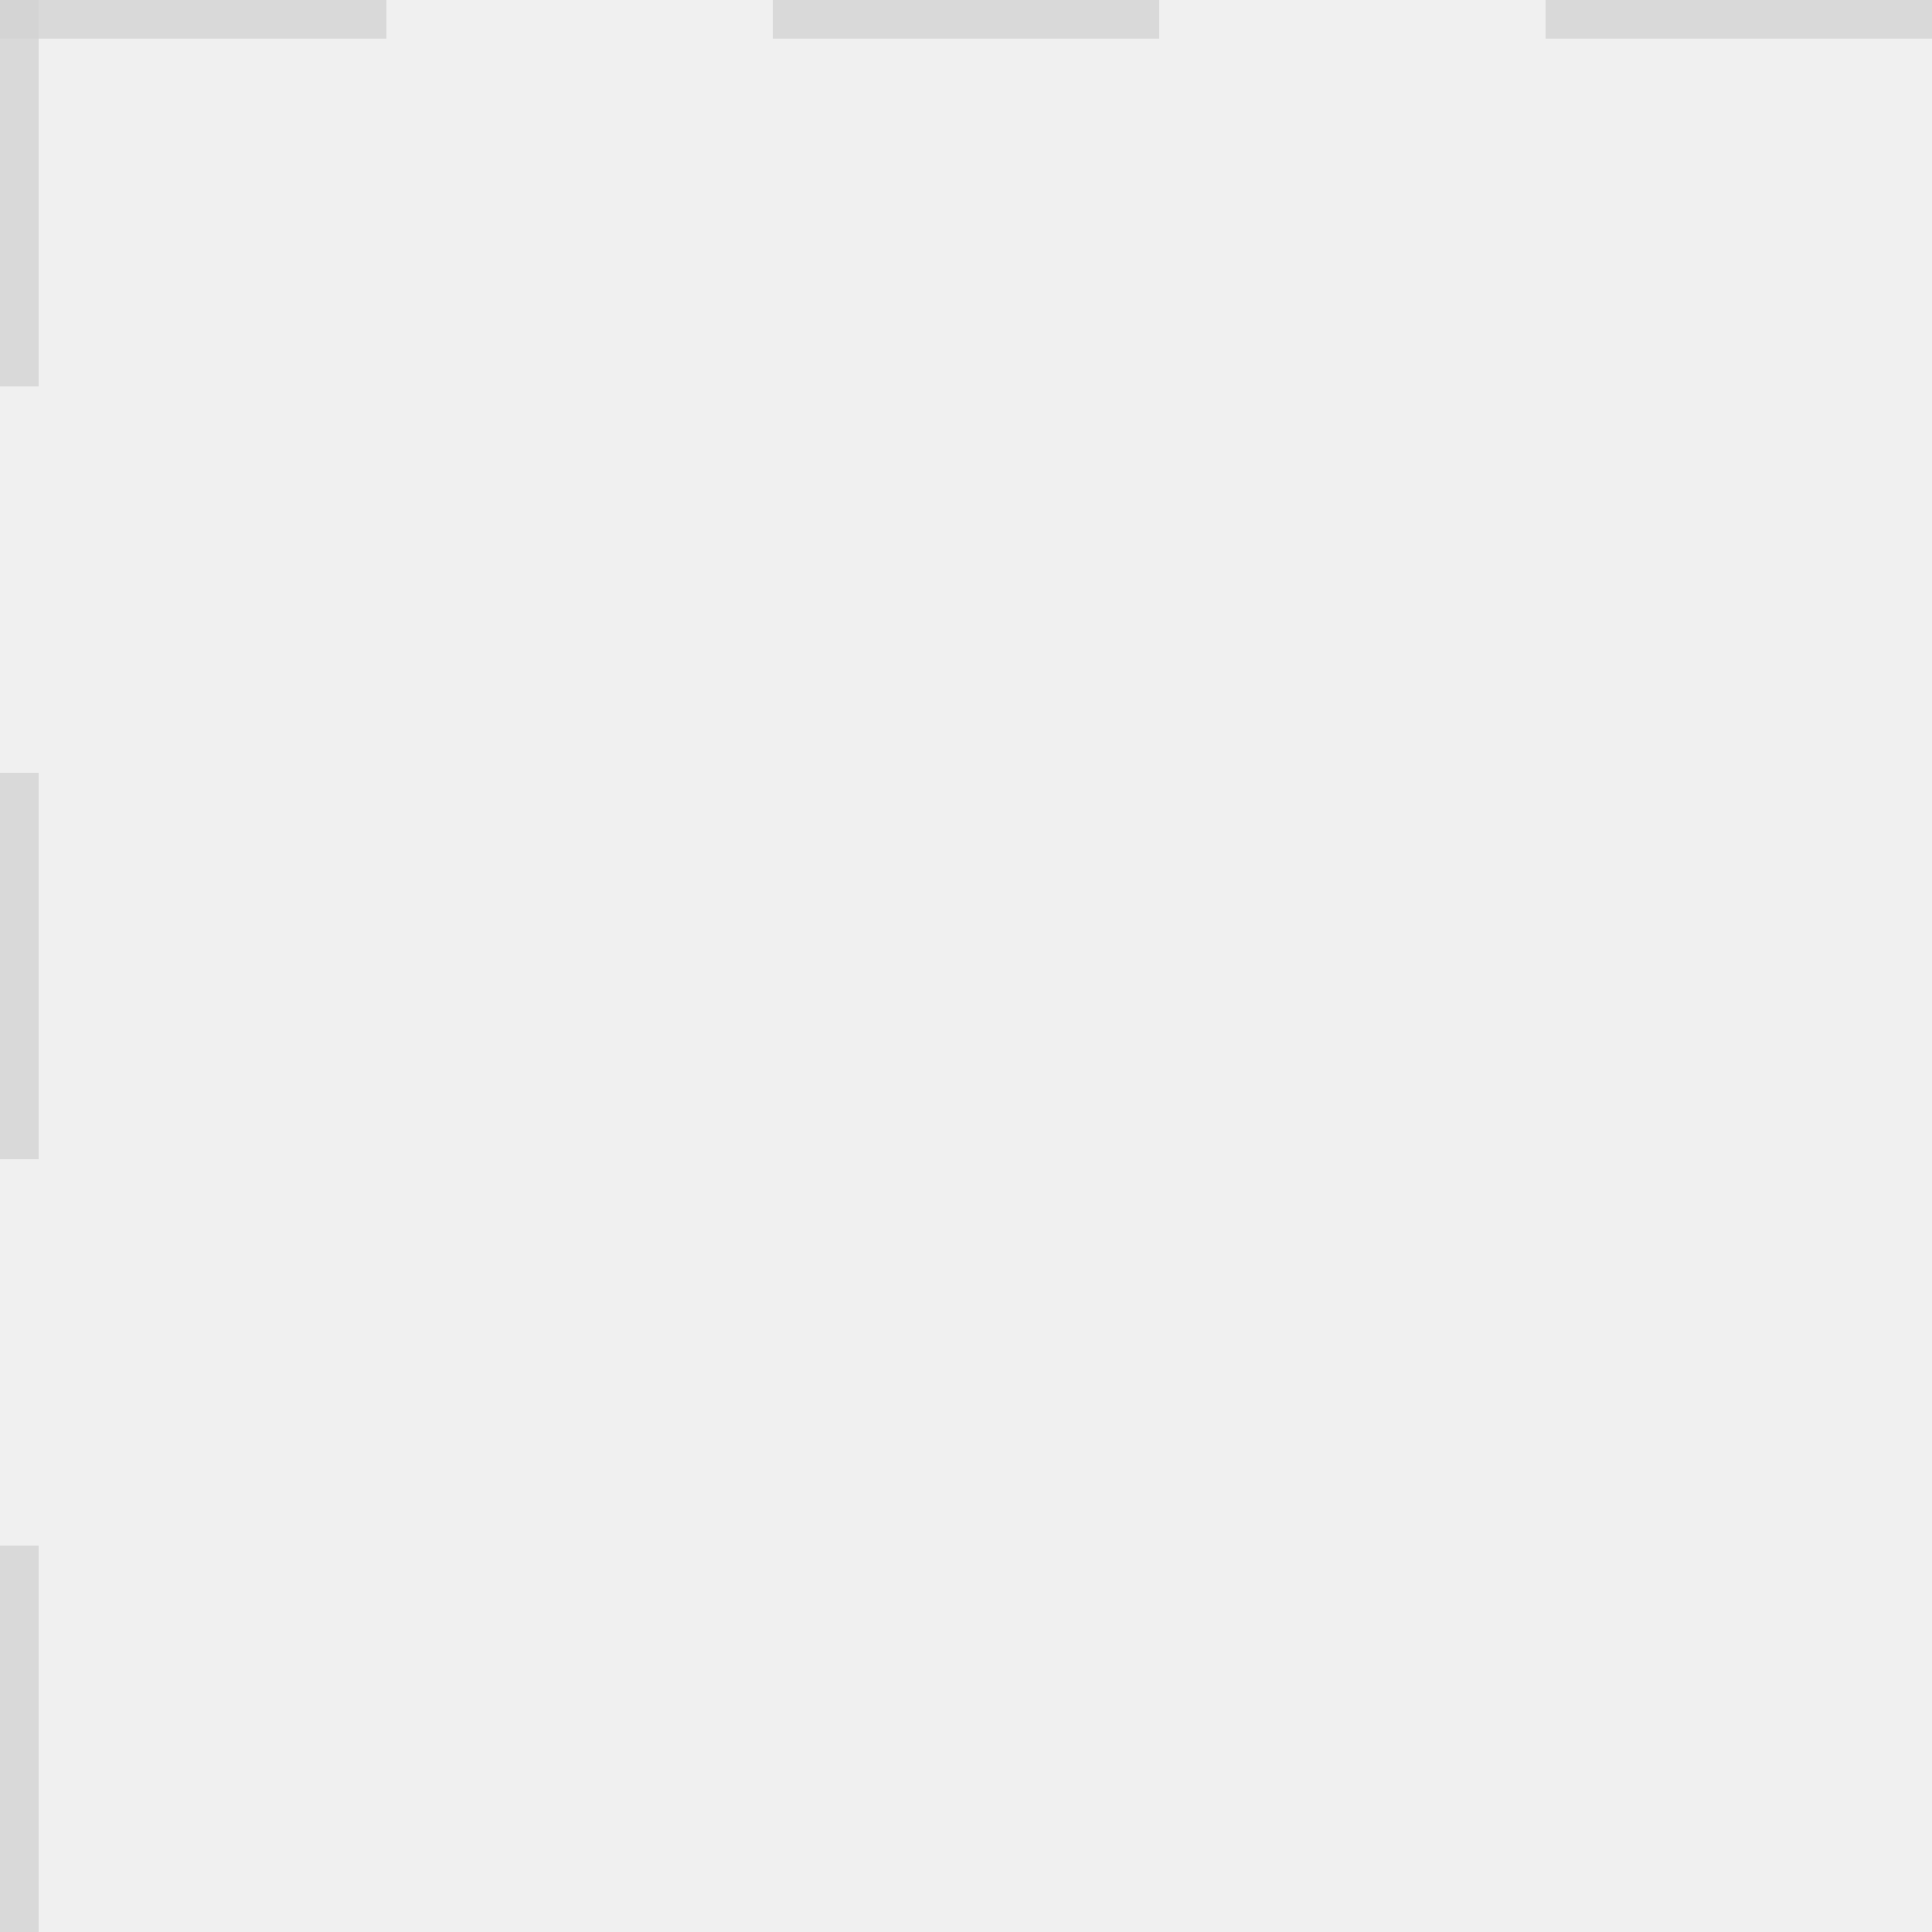
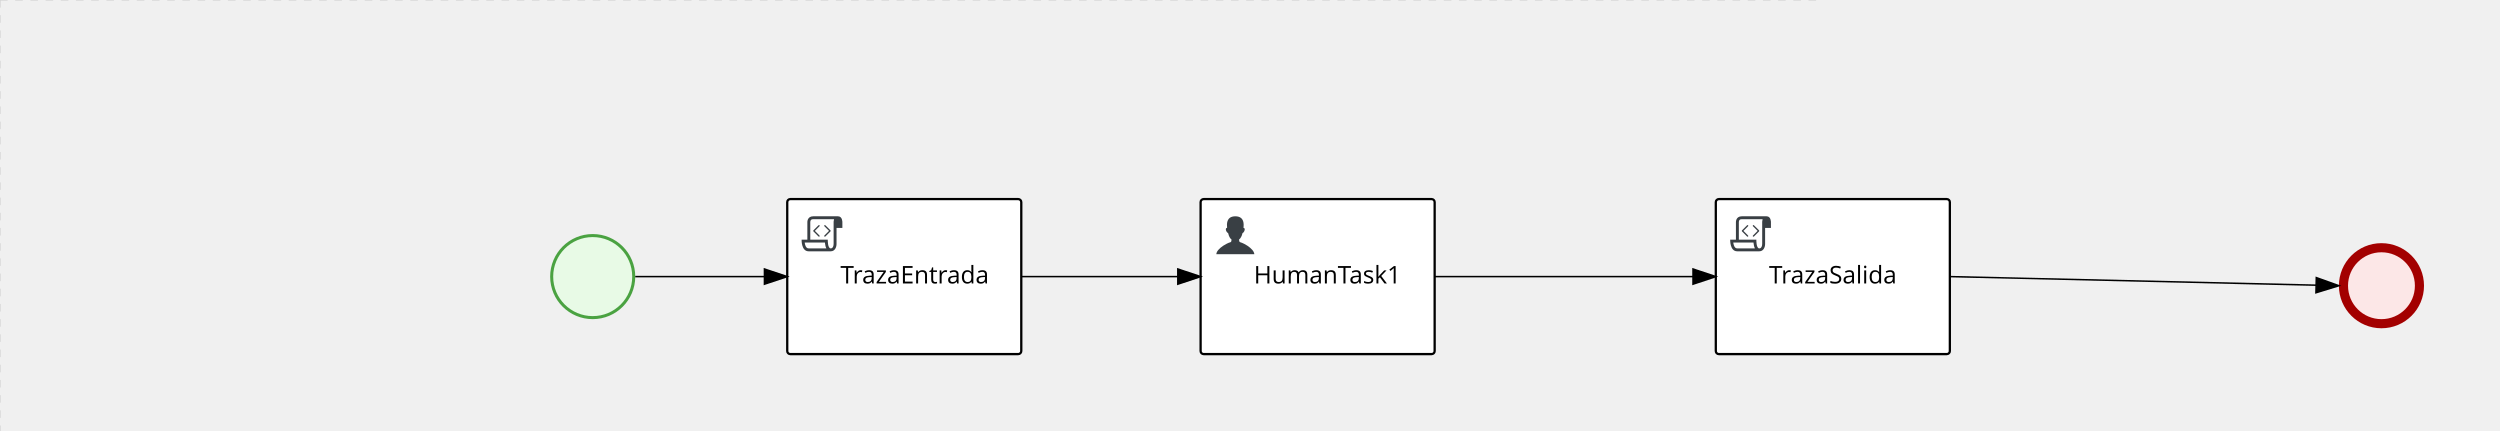
- <svg xmlns="http://www.w3.org/2000/svg" version="1.1" width="25" height="25" viewBox="0 0 25 25">
+ <svg xmlns="http://www.w3.org/2000/svg" version="1.1" width="1645" height="283" viewBox="0 0 1645 283">
  <defs />
  <g transform="matrix(1,0,0,1,0,0)">
    <g>
      <g>
        <g>
          <path fill="none" stroke="#d3d3d3" paint-order="fill stroke markers" d=" M 0 0 L 1200 0" stroke-miterlimit="10" stroke-opacity="0.8" stroke-dasharray="5" />
        </g>
        <g>
          <path fill="none" stroke="#d3d3d3" paint-order="fill stroke markers" d=" M 0 0 L 0 800" stroke-miterlimit="10" stroke-opacity="0.8" stroke-dasharray="5" />
        </g>
      </g>
+       <g id="_A14056B6-4622-48AE-9628-2404D55D09AF" bpmn2nodeid="_A14056B6-4622-48AE-9628-2404D55D09AF" transform="matrix(1,0,0,1,790,131)">
+         <g>
+           <path fill="none" stroke="none" />
+         </g>
+         <g transform="matrix(1,0,0,1,0,0)">
+           <path fill="#ffffff" stroke="none" id="_A14056B6-4622-48AE-9628-2404D55D09AF?shapeType=BACKGROUND" paint-order="stroke fill markers" d=" M 2 0 L 152 0 L 152 0 A 2 2 0 0 1 154 2 L 154 100 L 154 100 A 2 2 0 0 1 152 102 L 2 102 L 2 102 A 2 2 0 0 1 0 100 L 0 2 L 0 2 A 2 2 0 0 1 2 0 Z" />
+         </g>
+         <g transform="matrix(1,0,0,1,0,0)">
+           <path fill="none" stroke="rgb(0,0,0)" id="_A14056B6-4622-48AE-9628-2404D55D09AF?shapeType=BORDER&amp;renderType=STROKE" paint-order="fill stroke markers" d=" M 2 0 L 152 0 L 152 0 A 2 2 0 0 1 154 2 L 154 100 L 154 100 A 2 2 0 0 1 152 102 L 2 102 L 2 102 A 2 2 0 0 1 0 100 L 0 2 L 0 2 A 2 2 0 0 1 2 0 Z" stroke-miterlimit="10" stroke-width="1.5" stroke-dasharray="" />
+         </g>
+         <g>
+           <g transform="matrix(0.06,0,0,0.06,9.4,9.4)">
+             <g transform="matrix(1,0,0,1,0,0)">
+               <path fill="#393f44" stroke="none" id="_A14056B6-4622-48AE-9628-2404D55D09AF_task__Rp8r__WReX" paint-order="stroke fill markers" d=" M 0 0 M 16 445.21 C 16 440.869 18.784 431.129 22.001 424.217 C 35.768 394.64 77.283 359.28 129 333.084 C 144.516 325.224 157.347 319.964 167.807 317.174 C 171.932 316.074 175.729 314.414 176.525 313.363 C 178.894 310.234 180.914 302.908 181.727 294.5 L 182.5 286.5 L 178.507 283.455 C 166.303 274.146 154.284 251.678 148.04 226.5 C 145.611 216.707 145.056 215.462 142.984 215.158 C 141.703 214.97 138.083 212.243 134.939 209.099 C 123.233 197.393 116.891 177.376 121.44 166.49 C 123.002 162.751 128.155 159.01 131.75 159.004 C 134.448 159 134.471 158.603 132.914 138.788 C 130.927 113.496 134.279 92.265 143.132 74.076 C 152.232 55.38 167.569 42.882 189.049 36.66 C 210.203 30.532 237.797 30.532 258.951 36.66 C 300.042 48.563 318.958 83.806 314.955 141 C 314.32 150.075 313.624 157.788 313.409 158.14 C 313.194 158.493 314.575 159.073 316.479 159.43 C 328.929 161.766 330.986 177.018 321.496 196.621 C 316.903 206.109 309.357 214.508 304.817 215.185 C 303.023 215.453 302.293 217.146 299.943 226.5 C 296.659 239.567 294.474 245.305 287.948 257.995 C 282.491 268.606 273.035 281.109 268.108 284.229 L 264.871 286.278 L 265.518 292.889 C 266.345 301.33 268.639 309.871 270.877 312.837 C 272.067 314.415 275.002 315.79 280.063 317.139 C 291.069 320.075 303.617 325.274 321 334.102 C 369.815 358.891 410.848 393.758 425.032 422.5 C 429.07 430.682 432 440.232 432 445.21 L 432 448 L 224 448 L 16 448 L 16 445.21 Z" />
+             </g>
+           </g>
+         </g>
+         <g transform="matrix(1,0,0,1,4.04,13.68)">
+           <g transform="matrix(0.04,0,0,0.04,63.36,69.12)">
+             <g transform="matrix(1,0,0,1,0,0)">
+               <path fill="none" stroke="none" />
+             </g>
+             <g transform="matrix(1,0,0,1,0,0)">
+               <path fill="none" stroke="none" />
+             </g>
+           </g>
+         </g>
+         <g transform="matrix(1,0,0,1,35,43.5)">
+           <text fill="#000000" stroke="none" font-family="Open Sans" font-size="12pt" font-style="normal" font-weight="normal" text-decoration="normal" x="48.438" y="12" text-anchor="middle" dominant-baseline="alphabetic">HumanTask1</text>
+         </g>
+       </g>
+       <g id="_6A803CF3-8BE4-4072-B8D0-513CEF29BA25" bpmn2nodeid="_6A803CF3-8BE4-4072-B8D0-513CEF29BA25" transform="matrix(1,0,0,1,1129,131)">
+         <g>
+           <path fill="none" stroke="none" />
+         </g>
+         <g transform="matrix(1,0,0,1,0,0)">
+           <path fill="#ffffff" stroke="none" id="_6A803CF3-8BE4-4072-B8D0-513CEF29BA25?shapeType=BACKGROUND" paint-order="stroke fill markers" d=" M 2 0 L 152 0 L 152 0 A 2 2 0 0 1 154 2 L 154 100 L 154 100 A 2 2 0 0 1 152 102 L 2 102 L 2 102 A 2 2 0 0 1 0 100 L 0 2 L 0 2 A 2 2 0 0 1 2 0 Z" />
+         </g>
+         <g transform="matrix(1,0,0,1,0,0)">
+           <path fill="none" stroke="rgb(0,0,0)" id="_6A803CF3-8BE4-4072-B8D0-513CEF29BA25?shapeType=BORDER&amp;renderType=STROKE" paint-order="fill stroke markers" d=" M 2 0 L 152 0 L 152 0 A 2 2 0 0 1 154 2 L 154 100 L 154 100 A 2 2 0 0 1 152 102 L 2 102 L 2 102 A 2 2 0 0 1 0 100 L 0 2 L 0 2 A 2 2 0 0 1 2 0 Z" stroke-miterlimit="10" stroke-width="1.5" stroke-dasharray="" />
+         </g>
+         <g>
+           <g transform="matrix(0.06,0,0,0.06,9.4,9.4)">
+             <g transform="matrix(1,0,0,1,0,0)">
+               <path fill="#393f44" stroke="none" id="_6A803CF3-8BE4-4072-B8D0-513CEF29BA25_task__zJLF__xCwC" paint-order="stroke fill markers" d=" M 0 0 M 197.3 130.2 C 194.4 127.3 189.6 127.3 186.7 130.2 L 130.2 186.7 C 127.3 189.6 127.3 194.4 130.2 197.3 L 186.7 253.8 C 188.1 255.3 190.1 256 192 256 C 193.9 256 195.9 255.3 197.3 253.7 C 200.2 250.8 200.2 246 197.3 243.1 L 146.2 192 L 197.3 140.8 C 200.2 137.9 200.2 133.1 197.3 130.2 Z" />
+             </g>
+             <g transform="matrix(1,0,0,1,0,0)">
+               <path fill="#393f44" stroke="none" id="_6A803CF3-8BE4-4072-B8D0-513CEF29BA25_task__zJLF__eBb6" paint-order="stroke fill markers" d=" M 0 0 M 261.3 130.2 C 258.4 127.3 253.6 127.3 250.7 130.2 C 247.8 133.1 247.8 137.9 250.7 140.8 L 301.8 191.9 L 250.7 243 C 247.8 245.9 247.8 250.7 250.7 253.6 C 252.1 255.3 254.1 256 256 256 C 257.9 256 259.9 255.3 261.3 253.8 L 317.8 197.3 C 320.7 194.4 320.7 189.6 317.8 186.7 L 261.3 130.2 Z" />
+             </g>
+             <g transform="matrix(1,0,0,1,0,0)">
+               <path fill="#393f44" stroke="none" id="_6A803CF3-8BE4-4072-B8D0-513CEF29BA25_task__zJLF__4RHr" paint-order="stroke fill markers" d=" M 0 0 M 400 32 C 400 32 152.8 32 128 32 C 62 32 64 96 64 96 L 64 288 L 1 288 C 1 288 -4 416 78 416 L 320 416 C 368 416 384 368 384 336 C 384 314.2 384 224.4 384 160 L 448 160 L 448 96 C 448 96 449 32 400 32 Z M 0 0 M 78 383.9 C 68.5 383.9 61.6 381.1 55.5 374.9 C 43.4 362.4 37.5 339.6 34.9 320 L 256.9 320 C 257.1 322.7 257.3 325.4 257.6 328.2 C 260 351.6 264.7 370.1 271.9 383.9 L 78 383.9 L 78 383.9 Z M 0 0 M 352 336 C 352 345.9 349.6 360.3 342.9 371 C 337.2 380.1 330.4 384 320 384 C 285 384 288 288 288 288 L 96 288 L 96 96 L 96 95.9 L 96 95.1 C 96 90.6 97.6 78.3 104.7 71.2 C 106.5 69.4 111.9 64 128 64 L 356.5 64 C 354.4 72.8 352.8 81.8 352.2 89.9 C 352.2 90.5 352.1 91.1 352.1 91.7 C 352.1 92 352.1 92.3 352.1 92.6 C 352 94.8 352 96 352 96 L 352 160 L 352 336 Z" />
+             </g>
+           </g>
+         </g>
+         <g transform="matrix(1,0,0,1,35,43.5)">
+           <text fill="#000000" stroke="none" font-family="Open Sans" font-size="12pt" font-style="normal" font-weight="normal" text-decoration="normal" x="42.012" y="12" text-anchor="middle" dominant-baseline="alphabetic">TrazaSalida</text>
+         </g>
+       </g>
+       <g id="_6DE6E6BF-9E6E-49AE-8B0A-6EF5BEC903CD" bpmn2nodeid="_6DE6E6BF-9E6E-49AE-8B0A-6EF5BEC903CD" transform="matrix(1,0,0,1,362,154)">
+         <g>
+           <path fill="none" stroke="none" />
+         </g>
+         <g transform="matrix(0.125,0,0,0.125,0,0)">
+           <g transform="matrix(1,0,0,1,0,0)">
+             <path fill="#e8fae6" stroke="none" id="_6DE6E6BF-9E6E-49AE-8B0A-6EF5BEC903CD?shapeType=BACKGROUND" paint-order="stroke fill markers" d=" M 0 0 M 444 224 C 444 263.9 434.2 300.8 414.4 334.5 C 394.7 368.2 368 394.9 334.4 414.5 C 300.8 434.1 263.9 444 224 444 C 184.1 444 147.2 434.2 113.5 414.4 C 79.8 394.7 53.1 368 33.5 334.4 C 13.9 300.8 4 263.9 4 224 C 4 184.1 13.8 147.2 33.6 113.5 C 53.4 79.8 80.1 53.1 113.6 33.5 C 147.1 13.9 184.1 4 224 4 C 263.9 4 300.8 13.8 334.5 33.6 C 368.2 53.4 394.9 80.1 414.5 113.6 C 434.1 147.1 444 184.1 444 224 Z" />
+           </g>
+           <g>
+             <g transform="matrix(1,0,0,1,0,0)">
+               <g transform="matrix(1,0,0,1,0,0)">
+                 <path fill="#4aa241" stroke="none" id="_6DE6E6BF-9E6E-49AE-8B0A-6EF5BEC903CD?shapeType=BORDER&amp;renderType=FILL" paint-order="stroke fill markers" d=" M 0 0 M 224 0 C 100.3 0 0 100.3 0 224 C 0 347.7 100.3 448 224 448 C 347.7 448 448 347.7 448 224 C 448 100.3 347.7 0 224 0 Z M 0 0 M 224 432 C 109.1 432 16 338.9 16 224 C 16 109.1 109.1 16 224 16 C 338.9 16 432 109.1 432 224 C 432 338.9 338.9 432 224 432 Z" />
+               </g>
+             </g>
+           </g>
+         </g>
+         <g transform="matrix(1,0,0,1,28,61)" />
+       </g>
+       <g id="_08623C7F-C298-411A-8AF9-5C1ECD99467F" bpmn2nodeid="_08623C7F-C298-411A-8AF9-5C1ECD99467F" transform="matrix(1,0,0,1,1539,160)">
+         <g>
+           <path fill="none" stroke="none" />
+         </g>
+         <g transform="matrix(0.125,0,0,0.125,0,0)">
+           <g transform="matrix(1,0,0,1,0,0)">
+             <path fill="#fce7e7" stroke="none" id="_08623C7F-C298-411A-8AF9-5C1ECD99467F?shapeType=BACKGROUND" paint-order="stroke fill markers" d=" M 0 0 M 444 224 C 444 263.9 434.2 300.8 414.4 334.5 C 394.7 368.2 368 394.9 334.4 414.5 C 300.8 434.1 263.9 444 224 444 C 184.1 444 147.2 434.2 113.5 414.4 C 79.8 394.7 53.1 368 33.5 334.4 C 13.9 300.8 4 263.9 4 224 C 4 184.1 13.8 147.2 33.6 113.5 C 53.4 79.8 80.1 53.1 113.6 33.5 C 147.1 13.9 184.1 4 224 4 C 263.9 4 300.8 13.8 334.5 33.6 C 368.2 53.4 394.9 80.1 414.5 113.6 C 434.1 147.1 444 184.1 444 224 Z" />
+           </g>
+           <g>
+             <g transform="matrix(1,0,0,1,0,0)">
+               <g transform="matrix(1,0,0,1,0,0)">
+                 <path fill="#a30000" stroke="none" id="_08623C7F-C298-411A-8AF9-5C1ECD99467F?shapeType=BORDER&amp;renderType=FILL" paint-order="stroke fill markers" d=" M 0 0 M 224 0 C 100.3 0 0 100.3 0 224 C 0 347.7 100.3 448 224 448 C 347.7 448 448 347.7 448 224 C 448 100.3 347.7 0 224 0 Z M 0 0 M 224 400 C 126.8 400 48 321.2 48 224 C 48 126.8 126.8 48 224 48 C 321.2 48 400 126.8 400 224 C 400 321.2 321.2 400 224 400 Z" />
+               </g>
+             </g>
+           </g>
+         </g>
+         <g transform="matrix(1,0,0,1,28,61)" />
+       </g>
+       <g id="_1102A173-B66C-497F-AAD9-673AC394C111" bpmn2nodeid="_1102A173-B66C-497F-AAD9-673AC394C111" transform="matrix(1,0,0,1,518,131)">
+         <g>
+           <path fill="none" stroke="none" />
+         </g>
+         <g transform="matrix(1,0,0,1,0,0)">
+           <path fill="#ffffff" stroke="none" id="_1102A173-B66C-497F-AAD9-673AC394C111?shapeType=BACKGROUND" paint-order="stroke fill markers" d=" M 2 0 L 152 0 L 152 0 A 2 2 0 0 1 154 2 L 154 100 L 154 100 A 2 2 0 0 1 152 102 L 2 102 L 2 102 A 2 2 0 0 1 0 100 L 0 2 L 0 2 A 2 2 0 0 1 2 0 Z" />
+         </g>
+         <g transform="matrix(1,0,0,1,0,0)">
+           <path fill="none" stroke="rgb(0,0,0)" id="_1102A173-B66C-497F-AAD9-673AC394C111?shapeType=BORDER&amp;renderType=STROKE" paint-order="fill stroke markers" d=" M 2 0 L 152 0 L 152 0 A 2 2 0 0 1 154 2 L 154 100 L 154 100 A 2 2 0 0 1 152 102 L 2 102 L 2 102 A 2 2 0 0 1 0 100 L 0 2 L 0 2 A 2 2 0 0 1 2 0 Z" stroke-miterlimit="10" stroke-width="1.5" stroke-dasharray="" />
+         </g>
+         <g>
+           <g transform="matrix(0.06,0,0,0.06,9.4,9.4)">
+             <g transform="matrix(1,0,0,1,0,0)">
+               <path fill="#393f44" stroke="none" id="_1102A173-B66C-497F-AAD9-673AC394C111_task__zJLF__xCwC" paint-order="stroke fill markers" d=" M 0 0 M 197.3 130.2 C 194.4 127.3 189.6 127.3 186.7 130.2 L 130.2 186.7 C 127.3 189.6 127.3 194.4 130.2 197.3 L 186.7 253.8 C 188.1 255.3 190.1 256 192 256 C 193.9 256 195.9 255.3 197.3 253.7 C 200.2 250.8 200.2 246 197.3 243.1 L 146.2 192 L 197.3 140.8 C 200.2 137.9 200.2 133.1 197.3 130.2 Z" />
+             </g>
+             <g transform="matrix(1,0,0,1,0,0)">
+               <path fill="#393f44" stroke="none" id="_1102A173-B66C-497F-AAD9-673AC394C111_task__zJLF__eBb6" paint-order="stroke fill markers" d=" M 0 0 M 261.3 130.2 C 258.4 127.3 253.6 127.3 250.7 130.2 C 247.8 133.1 247.8 137.9 250.7 140.8 L 301.8 191.9 L 250.7 243 C 247.8 245.9 247.8 250.7 250.7 253.6 C 252.1 255.3 254.1 256 256 256 C 257.9 256 259.9 255.3 261.3 253.8 L 317.8 197.3 C 320.7 194.4 320.7 189.6 317.8 186.7 L 261.3 130.2 Z" />
+             </g>
+             <g transform="matrix(1,0,0,1,0,0)">
+               <path fill="#393f44" stroke="none" id="_1102A173-B66C-497F-AAD9-673AC394C111_task__zJLF__4RHr" paint-order="stroke fill markers" d=" M 0 0 M 400 32 C 400 32 152.8 32 128 32 C 62 32 64 96 64 96 L 64 288 L 1 288 C 1 288 -4 416 78 416 L 320 416 C 368 416 384 368 384 336 C 384 314.2 384 224.4 384 160 L 448 160 L 448 96 C 448 96 449 32 400 32 Z M 0 0 M 78 383.9 C 68.5 383.9 61.6 381.1 55.5 374.9 C 43.4 362.4 37.5 339.6 34.9 320 L 256.9 320 C 257.1 322.7 257.3 325.4 257.6 328.2 C 260 351.6 264.7 370.1 271.9 383.9 L 78 383.9 L 78 383.9 Z M 0 0 M 352 336 C 352 345.9 349.6 360.3 342.9 371 C 337.2 380.1 330.4 384 320 384 C 285 384 288 288 288 288 L 96 288 L 96 96 L 96 95.9 L 96 95.1 C 96 90.6 97.6 78.3 104.7 71.2 C 106.5 69.4 111.9 64 128 64 L 356.5 64 C 354.4 72.8 352.8 81.8 352.2 89.9 C 352.2 90.5 352.1 91.1 352.1 91.7 C 352.1 92 352.1 92.3 352.1 92.6 C 352 94.8 352 96 352 96 L 352 160 L 352 336 Z" />
+             </g>
+           </g>
+         </g>
+         <g transform="matrix(1,0,0,1,35,43.5)">
+           <text fill="#000000" stroke="none" font-family="Open Sans" font-size="12pt" font-style="normal" font-weight="normal" text-decoration="normal" x="48.863" y="12" text-anchor="middle" dominant-baseline="alphabetic">TrazaEntrada</text>
+         </g>
+       </g>
+       <g id="_C4E5F990-F065-47C7-8C6C-D7B2E0AE113C" bpmn2nodeid="_C4E5F990-F065-47C7-8C6C-D7B2E0AE113C">
+         <g>
+           <path fill="none" stroke="#000000" paint-order="fill stroke markers" d=" M 418 182 L 503 182" stroke-miterlimit="10" stroke-dasharray="" />
+         </g>
+         <g transform="matrix(1,0,0,1,418,182)" />
+         <g transform="matrix(6.123233995736766e-17,1,-1,6.123233995736766e-17,518,177)">
+           <path fill="#000000" stroke="#000000" paint-order="fill stroke markers" d=" M 10 15 L 0 15 L 5 0 Z" stroke-miterlimit="10" stroke-dasharray="" />
+         </g>
+         <g transform="matrix(1,0,0,1,418,172)" />
+       </g>
+       <g id="_645548FC-B802-460F-92E5-9C5EAB642952" bpmn2nodeid="_645548FC-B802-460F-92E5-9C5EAB642952">
+         <g>
+           <path fill="none" stroke="#000000" paint-order="fill stroke markers" d=" M 672 182 L 775 182" stroke-miterlimit="10" stroke-dasharray="" />
+         </g>
+         <g transform="matrix(1,0,0,1,672,182)" />
+         <g transform="matrix(6.123233995736766e-17,1,-1,6.123233995736766e-17,790,177)">
+           <path fill="#000000" stroke="#000000" paint-order="fill stroke markers" d=" M 10 15 L 0 15 L 5 0 Z" stroke-miterlimit="10" stroke-dasharray="" />
+         </g>
+         <g transform="matrix(1,0,0,1,672,172)" />
+       </g>
+       <g id="_6AFB8E63-7555-48EE-9C6F-3BEBE024CAD1" bpmn2nodeid="_6AFB8E63-7555-48EE-9C6F-3BEBE024CAD1">
+         <g>
+           <path fill="none" stroke="#000000" paint-order="fill stroke markers" d=" M 944 182 L 1114 182" stroke-miterlimit="10" stroke-dasharray="" />
+         </g>
+         <g transform="matrix(1,0,0,1,944,182)" />
+         <g transform="matrix(6.123233995736766e-17,1,-1,6.123233995736766e-17,1129,177)">
+           <path fill="#000000" stroke="#000000" paint-order="fill stroke markers" d=" M 10 15 L 0 15 L 5 0 Z" stroke-miterlimit="10" stroke-dasharray="" />
+         </g>
+         <g transform="matrix(1,0,0,1,944,172)" />
+       </g>
+       <g id="_009FCAE7-8F4A-46F1-82A5-70EBB9F4EA95" bpmn2nodeid="_009FCAE7-8F4A-46F1-82A5-70EBB9F4EA95">
+         <g>
+           <path fill="none" stroke="#000000" paint-order="fill stroke markers" d=" M 1283 182 L 1524.004 187.649" stroke-miterlimit="10" stroke-dasharray="" />
+         </g>
+         <g transform="matrix(1,0,0,1,1283,182)" />
+         <g transform="matrix(-0.02343107,0.9997255,-0.9997255,-0.02343107,1539.117,183.0014)">
+           <path fill="#000000" stroke="#000000" paint-order="fill stroke markers" d=" M 10 15 L 0 15 L 5 0 Z" stroke-miterlimit="10" stroke-dasharray="" />
+         </g>
+         <g transform="matrix(1,0,0,1,1311.262,175.0027)" />
+       </g>
+       <g transform="matrix(1,0,0,1,1129,131)" />
+       <g transform="matrix(1,0,0,1,362,154)" />
+       <g transform="matrix(1,0,0,1,1539,160)" />
+       <g transform="matrix(1,0,0,1,518,131)" />
+       <g transform="matrix(1,0,0,1,790,131)" />
    </g>
  </g>
</svg>
